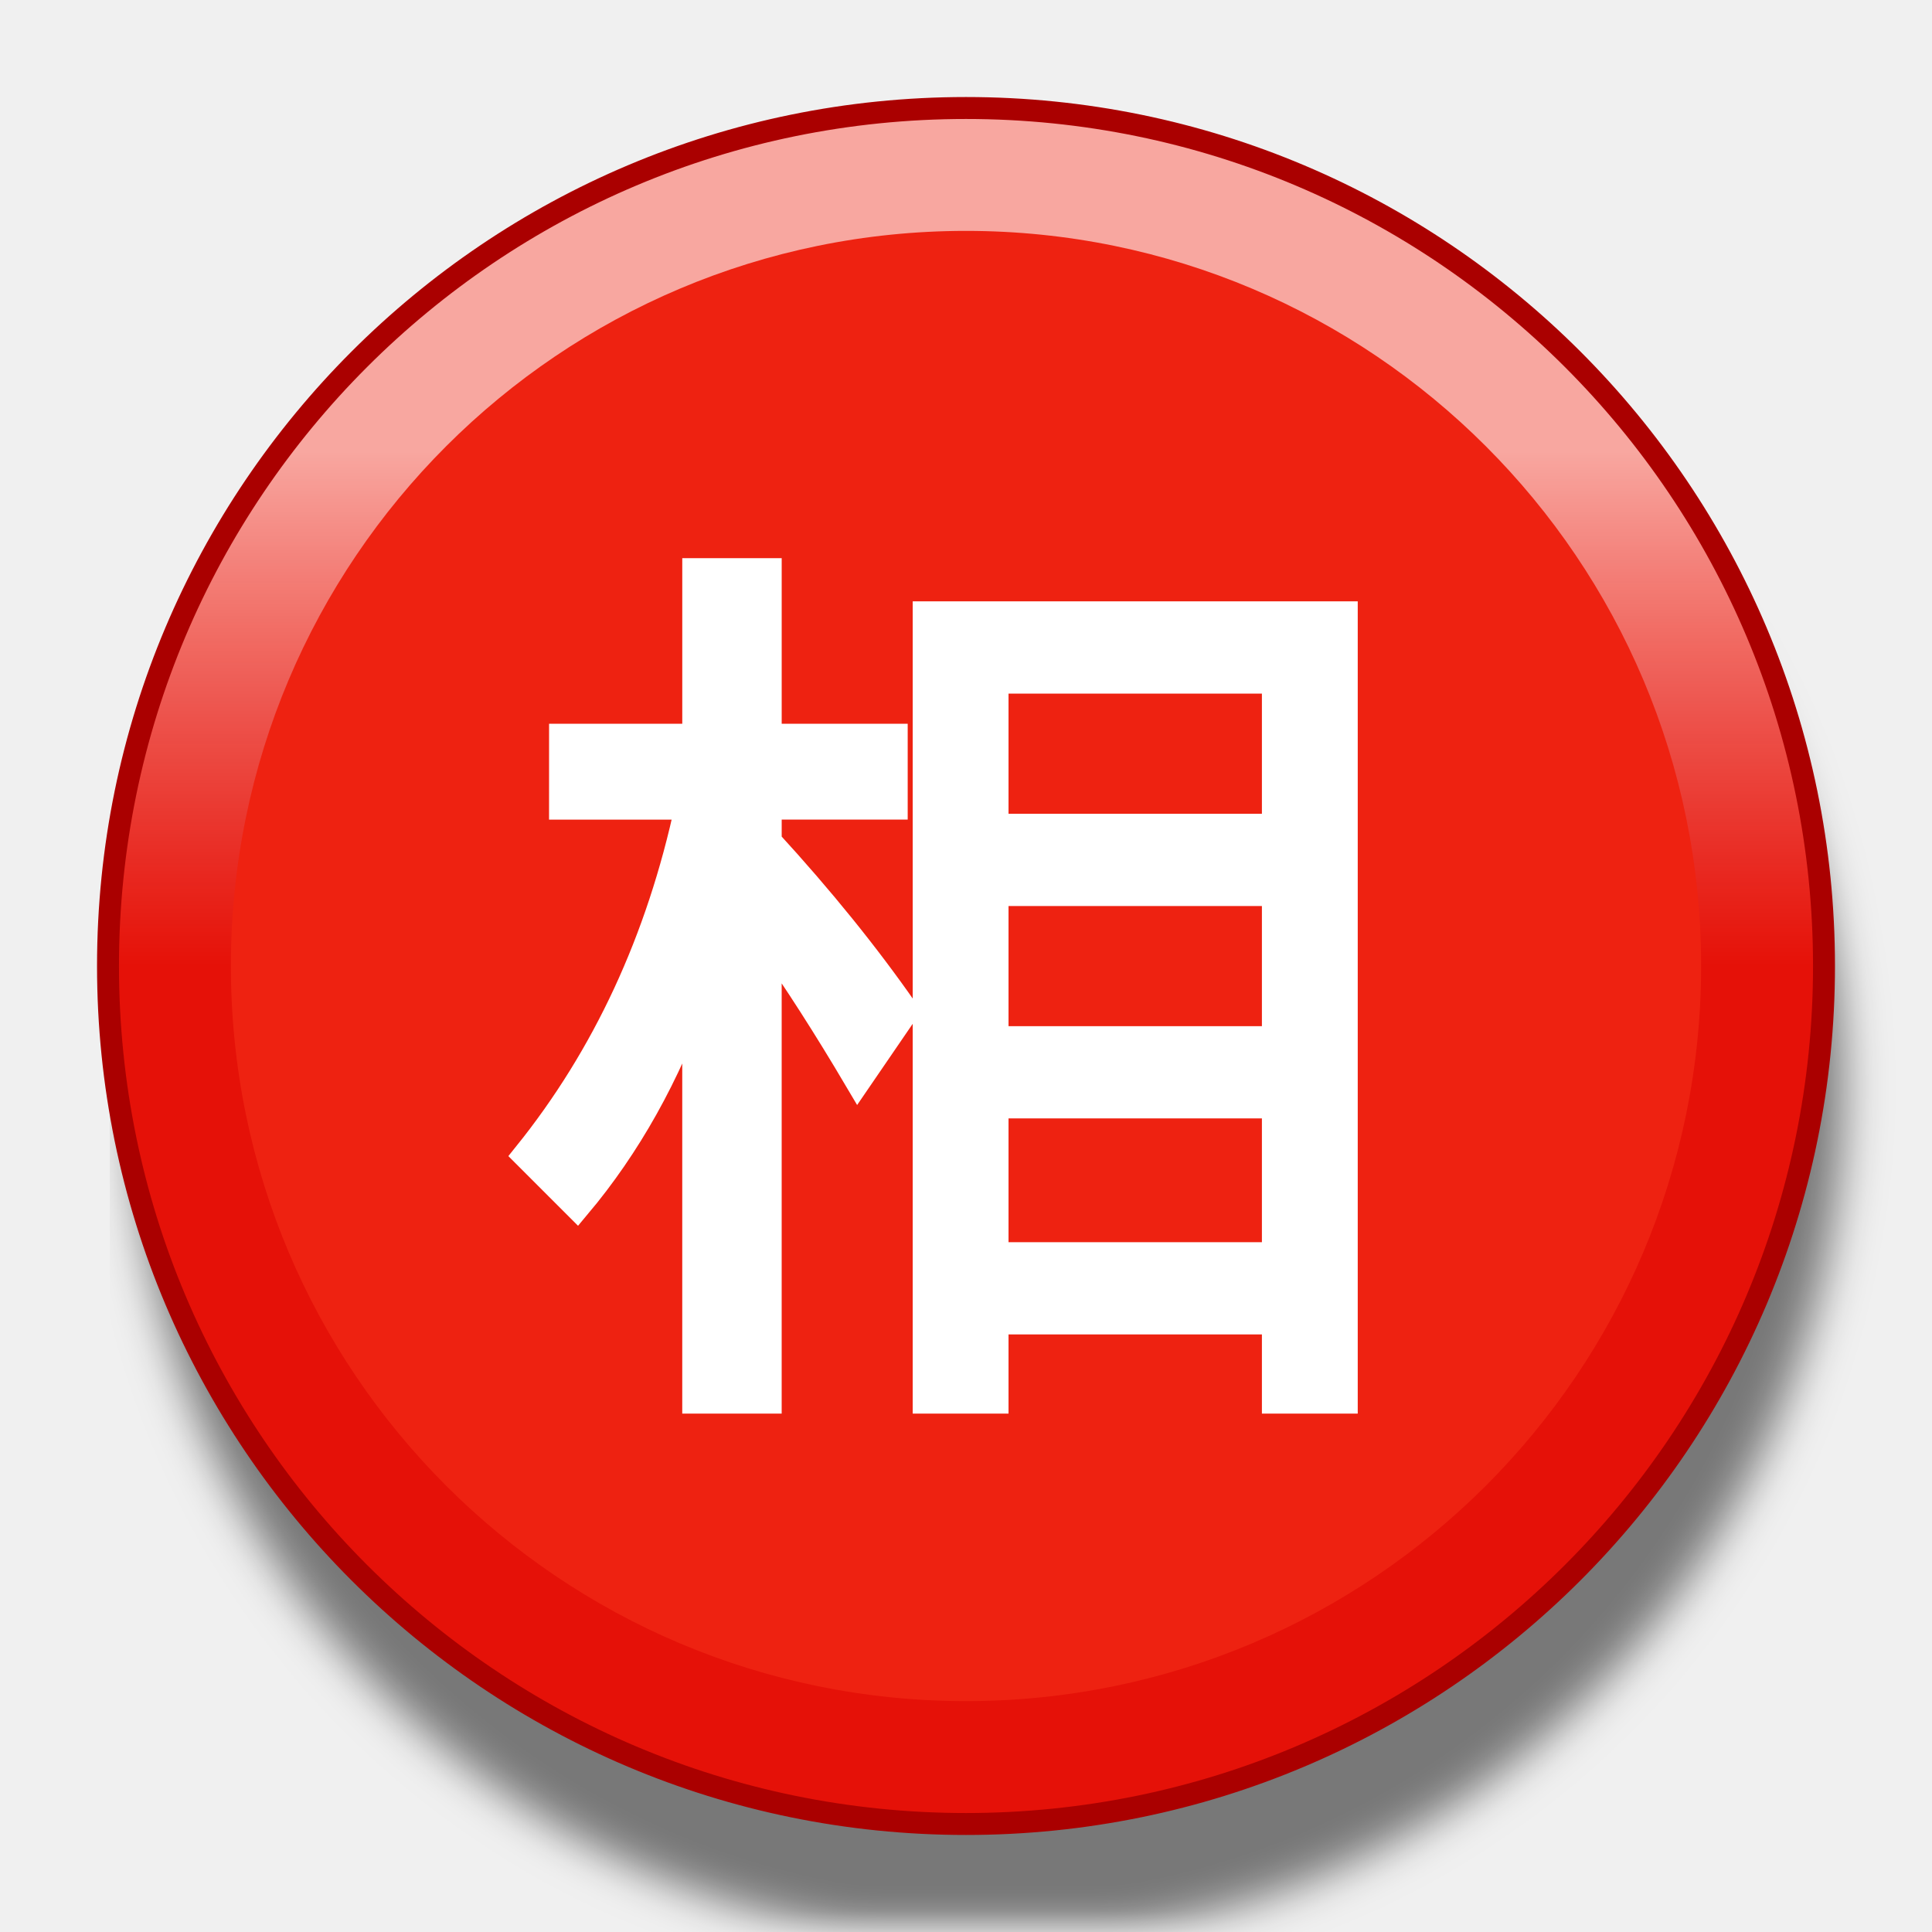
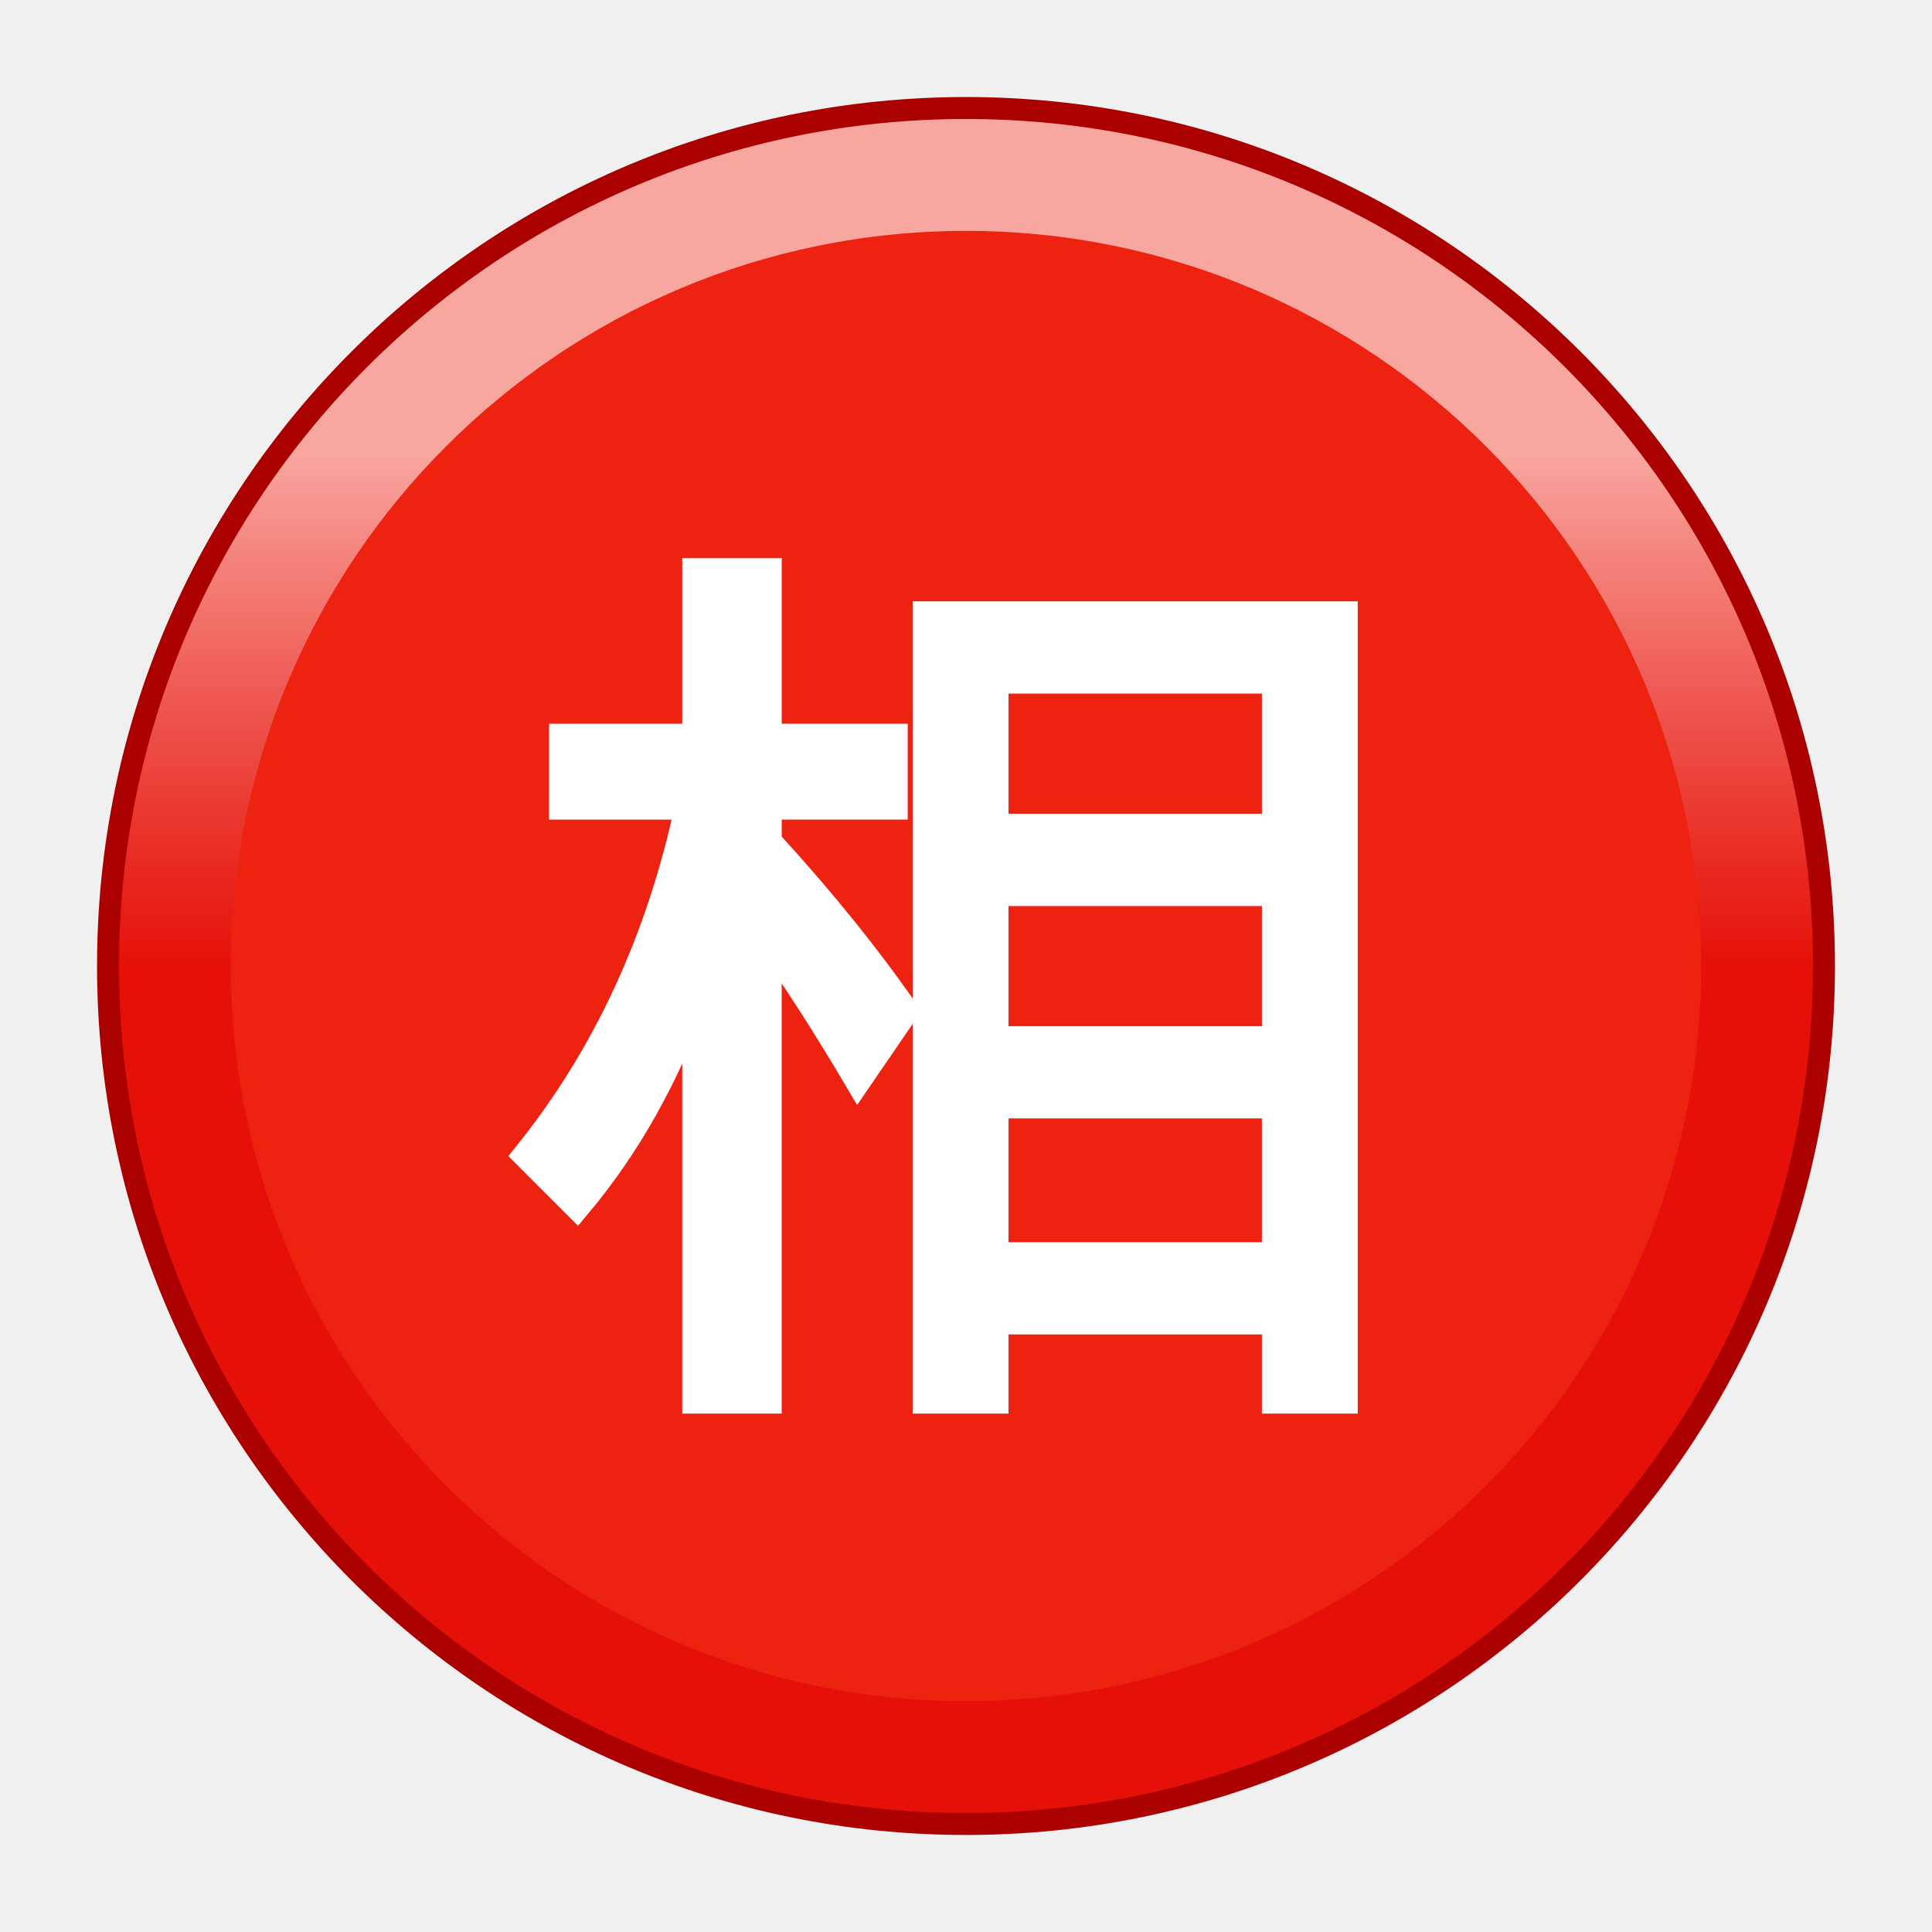
<svg xmlns="http://www.w3.org/2000/svg" viewBox="1.978 1.978 88.044 88.044" width="100" height="100">
-   <filter id="a" color-interpolation-filters="sRGB" height="1.5" width="1.5" x="0" y="0">
-     <feOffset dx="1" dy="0" in="SourceAlpha" result="offOut" />
-     <feGaussianBlur in="offOut" result="blurOut" stdDeviation="1" />
-   </filter>
  <linearGradient id="b" gradientUnits="userSpaceOnUse" x1="10.9" x2="10.9" y1="4.9" y2="83.1">
    <stop offset=".2" stop-color="#fff" stop-opacity=".6" />
    <stop offset=".5" stop-color="#dc0000" stop-opacity=".5" />
  </linearGradient>
  <g transform="translate(-4 2)">
    <g>
-       <circle cx="50" cy="49.5" filter="url(#a)" opacity=".5" r="39" />
      <circle cx="50" cy="44" fill="#e21" r="39" />
      <circle cx="50" cy="44" fill="url(#b)" r="39.1" />
      <circle cx="50" cy="44" fill="none" r="39.1" stroke="#a00" />
      <circle cx="50" cy="44" fill="#e21" r="33.5" />
    </g>
    <path d="m31.625 33.586h6.07v-7.547h3.281v7.547h5.742v3.117h-5.742v1.641c2.406 2.625 4.484 5.195 6.234 7.711l-2.133 3.117c-1.422-2.406-2.789-4.539-4.102-6.398v21h-3.281v-18.539c-1.313 3.719-3.117 6.945-5.414 9.68l-2.297-2.297c3.609-4.484 6.07-9.789 7.383-15.914h-5.742zm35.602-5.578v35.766h-3.117v-3.609h-12.797v3.609h-3.117v-35.766zm-15.914 9.68h12.797v-6.727h-12.797zm0 9.68h12.797v-6.727h-12.797zm0 9.844h12.797v-6.891h-12.797z" fill="#fff" stroke="#fff" stroke-width="1.25" />
  </g>
</svg>
